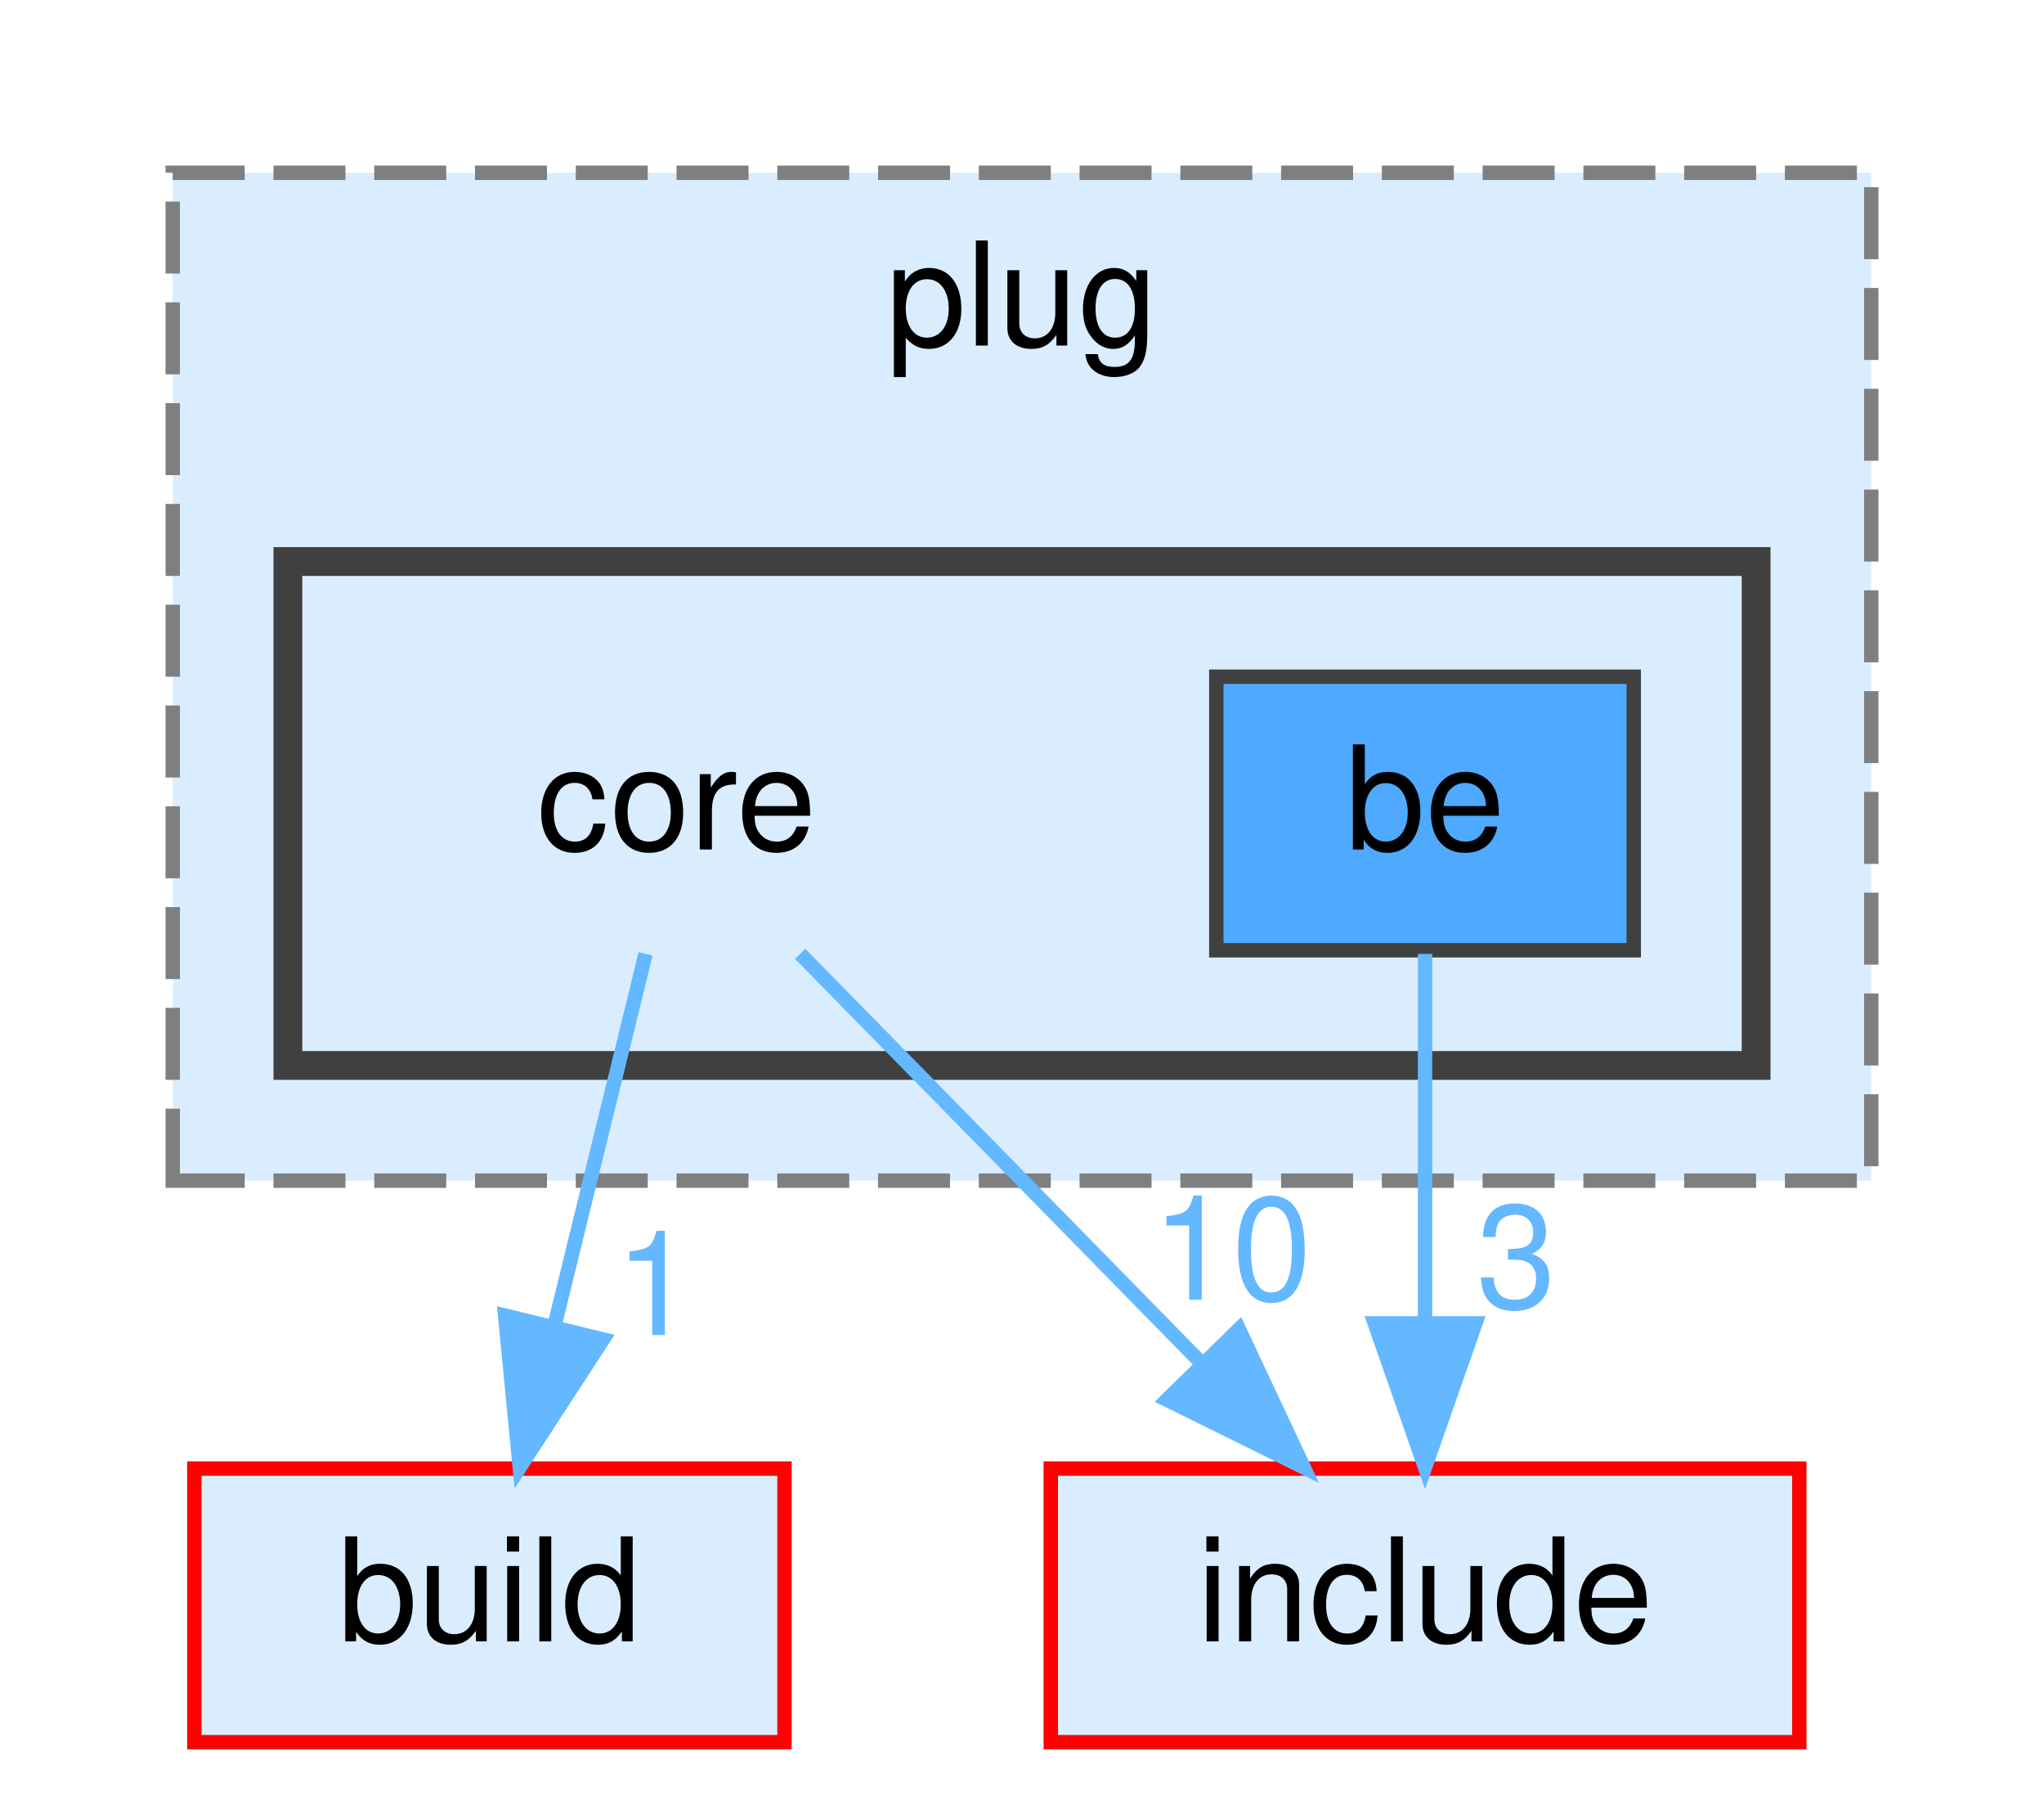
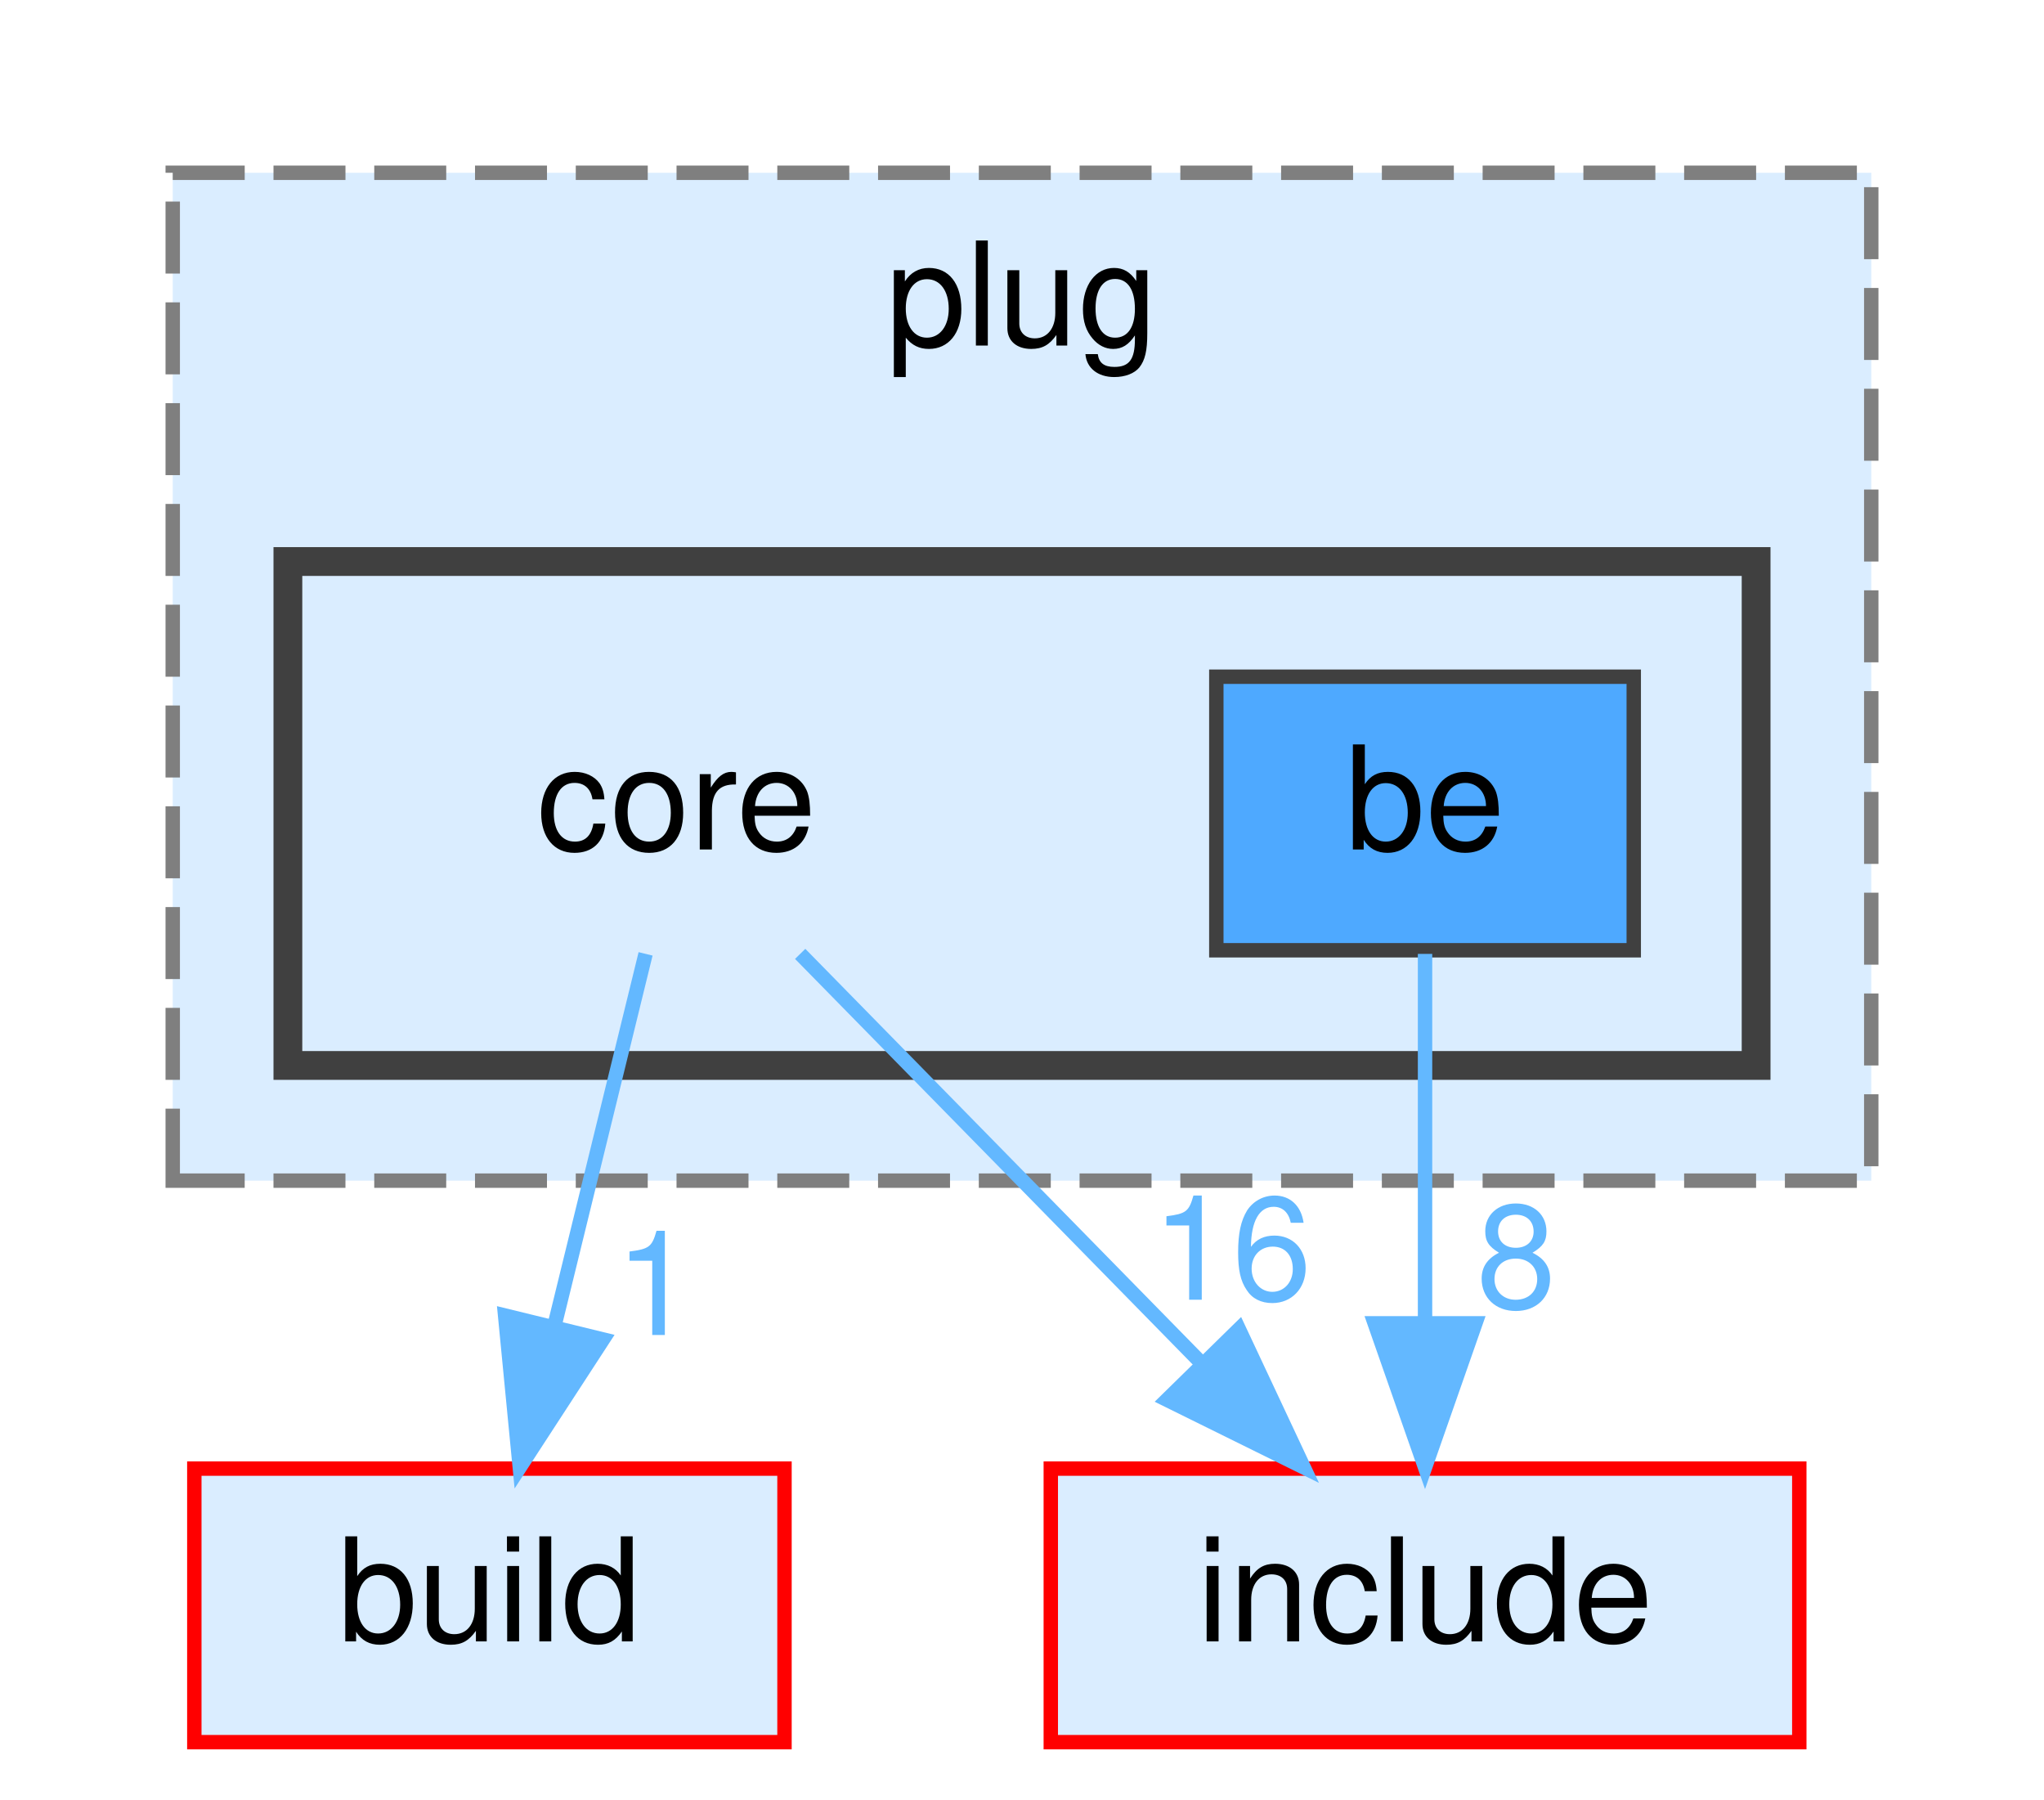
<svg xmlns="http://www.w3.org/2000/svg" xmlns:xlink="http://www.w3.org/1999/xlink" width="142pt" height="125pt" viewBox="0.00 0.00 142.00 125.00">
  <g id="graph0" class="graph" transform="scale(1 1) rotate(0) translate(4 121)">
    <g id="clust1" class="cluster">
      <g id="a_clust1">
        <a xlink:href="dir_07110a8747d2517ee97007224f1d2994.html" target="_top" xlink:title="plug">
          <polygon fill="#daedff" stroke="#7f7f7f" stroke-dasharray="5,2" points="8,-39 8,-109 126,-109 126,-39 8,-39" />
          <text text-anchor="middle" x="67" y="-97" font-family="Helvetica,sans-Serif" font-size="10.00">plug</text>
        </a>
      </g>
    </g>
    <g id="clust2" class="cluster">
      <g id="a_clust2">
        <a xlink:href="dir_33f06e44cc8d6c2d0a243c5e23f387bd.html" target="_top">
          <polygon fill="#daedff" stroke="#404040" stroke-width="2" points="16,-47 16,-82 118,-82 118,-47 16,-47" />
        </a>
      </g>
    </g>
    <g id="node1" class="node">
      <text text-anchor="middle" x="43" y="-62" font-family="Helvetica,sans-Serif" font-size="10.00">core</text>
    </g>
    <g id="node3" class="node">
      <g id="a_node3">
        <a xlink:href="dir_4fef79e7177ba769987a8da36c892c5f.html" target="_top" xlink:title="build">
          <polygon fill="#daedff" stroke="red" points="50.5,-19 9.5,-19 9.5,0 50.5,0 50.5,-19" />
          <text text-anchor="middle" x="30" y="-7" font-family="Helvetica,sans-Serif" font-size="10.00">build</text>
        </a>
      </g>
    </g>
    <g id="edge1" class="edge">
      <g id="a_edge1">
        <a xlink:href="dir_000024_000014.html" target="_top">
          <path fill="none" stroke="#63b8ff" d="M40.85,-54.75C39.13,-47.72 36.65,-37.62 34.5,-28.84" />
          <polygon fill="#63b8ff" stroke="#63b8ff" points="37.89,-27.97 32.11,-19.09 31.09,-29.63 37.89,-27.97" />
        </a>
      </g>
      <g id="a_edge1-headlabel">
        <a xlink:href="dir_000024_000014.html" target="_top" xlink:title="1">
          <text text-anchor="middle" x="41.5" y="-28.28" font-family="Helvetica,sans-Serif" font-size="10.00" fill="#63b8ff">1</text>
        </a>
      </g>
    </g>
    <g id="node4" class="node">
      <g id="a_node4">
        <a xlink:href="dir_d44c64559bbebec7f509842c48db8b23.html" target="_top" xlink:title="include">
          <polygon fill="#daedff" stroke="red" points="121,-19 69,-19 69,0 121,0 121,-19" />
          <text text-anchor="middle" x="95" y="-7" font-family="Helvetica,sans-Serif" font-size="10.00">include</text>
        </a>
      </g>
    </g>
    <g id="edge2" class="edge">
      <g id="a_edge2">
        <a xlink:href="dir_000024_000037.html" target="_top">
          <path fill="none" stroke="#63b8ff" d="M51.59,-54.75C59.16,-47.03 70.38,-35.6 79.51,-26.28" />
          <polygon fill="#63b8ff" stroke="#63b8ff" points="82.07,-28.68 86.57,-19.09 77.07,-23.78 82.07,-28.68" />
        </a>
      </g>
      <g id="a_edge2-headlabel">
-         <a xlink:href="dir_000024_000037.html" target="_top" xlink:title="10">
-           <text text-anchor="middle" x="81.58" y="-30.73" font-family="Helvetica,sans-Serif" font-size="10.00" fill="#63b8ff">10</text>
+         <a xlink:href="dir_000024_000037.html" target="_top" xlink:title="16">
+           <text text-anchor="middle" x="81.58" y="-30.73" font-family="Helvetica,sans-Serif" font-size="10.00" fill="#63b8ff">16</text>
        </a>
      </g>
    </g>
    <g id="node2" class="node">
      <g id="a_node2">
        <a xlink:href="dir_c84676a88bffae2379929a50a9fb9937.html" target="_top" xlink:title="be">
          <polygon fill="#4ea9ff" stroke="#404040" points="109.5,-74 80.5,-74 80.5,-55 109.5,-55 109.5,-74" />
          <text text-anchor="middle" x="95" y="-62" font-family="Helvetica,sans-Serif" font-size="10.00">be</text>
        </a>
      </g>
    </g>
    <g id="edge3" class="edge">
      <g id="a_edge3">
        <a xlink:href="dir_000013_000037.html" target="_top">
          <path fill="none" stroke="#63b8ff" d="M95,-54.75C95,-47.8 95,-37.85 95,-29.13" />
          <polygon fill="#63b8ff" stroke="#63b8ff" points="98.5,-29.09 95,-19.09 91.5,-29.09 98.5,-29.09" />
        </a>
      </g>
      <g id="a_edge3-headlabel">
-         <a xlink:href="dir_000013_000037.html" target="_top" xlink:title="3">
-           <text text-anchor="middle" x="101.34" y="-30.18" font-family="Helvetica,sans-Serif" font-size="10.00" fill="#63b8ff">3</text>
+         <a xlink:href="dir_000013_000037.html" target="_top" xlink:title="8">
+           <text text-anchor="middle" x="101.34" y="-30.18" font-family="Helvetica,sans-Serif" font-size="10.00" fill="#63b8ff">8</text>
        </a>
      </g>
    </g>
  </g>
</svg>
